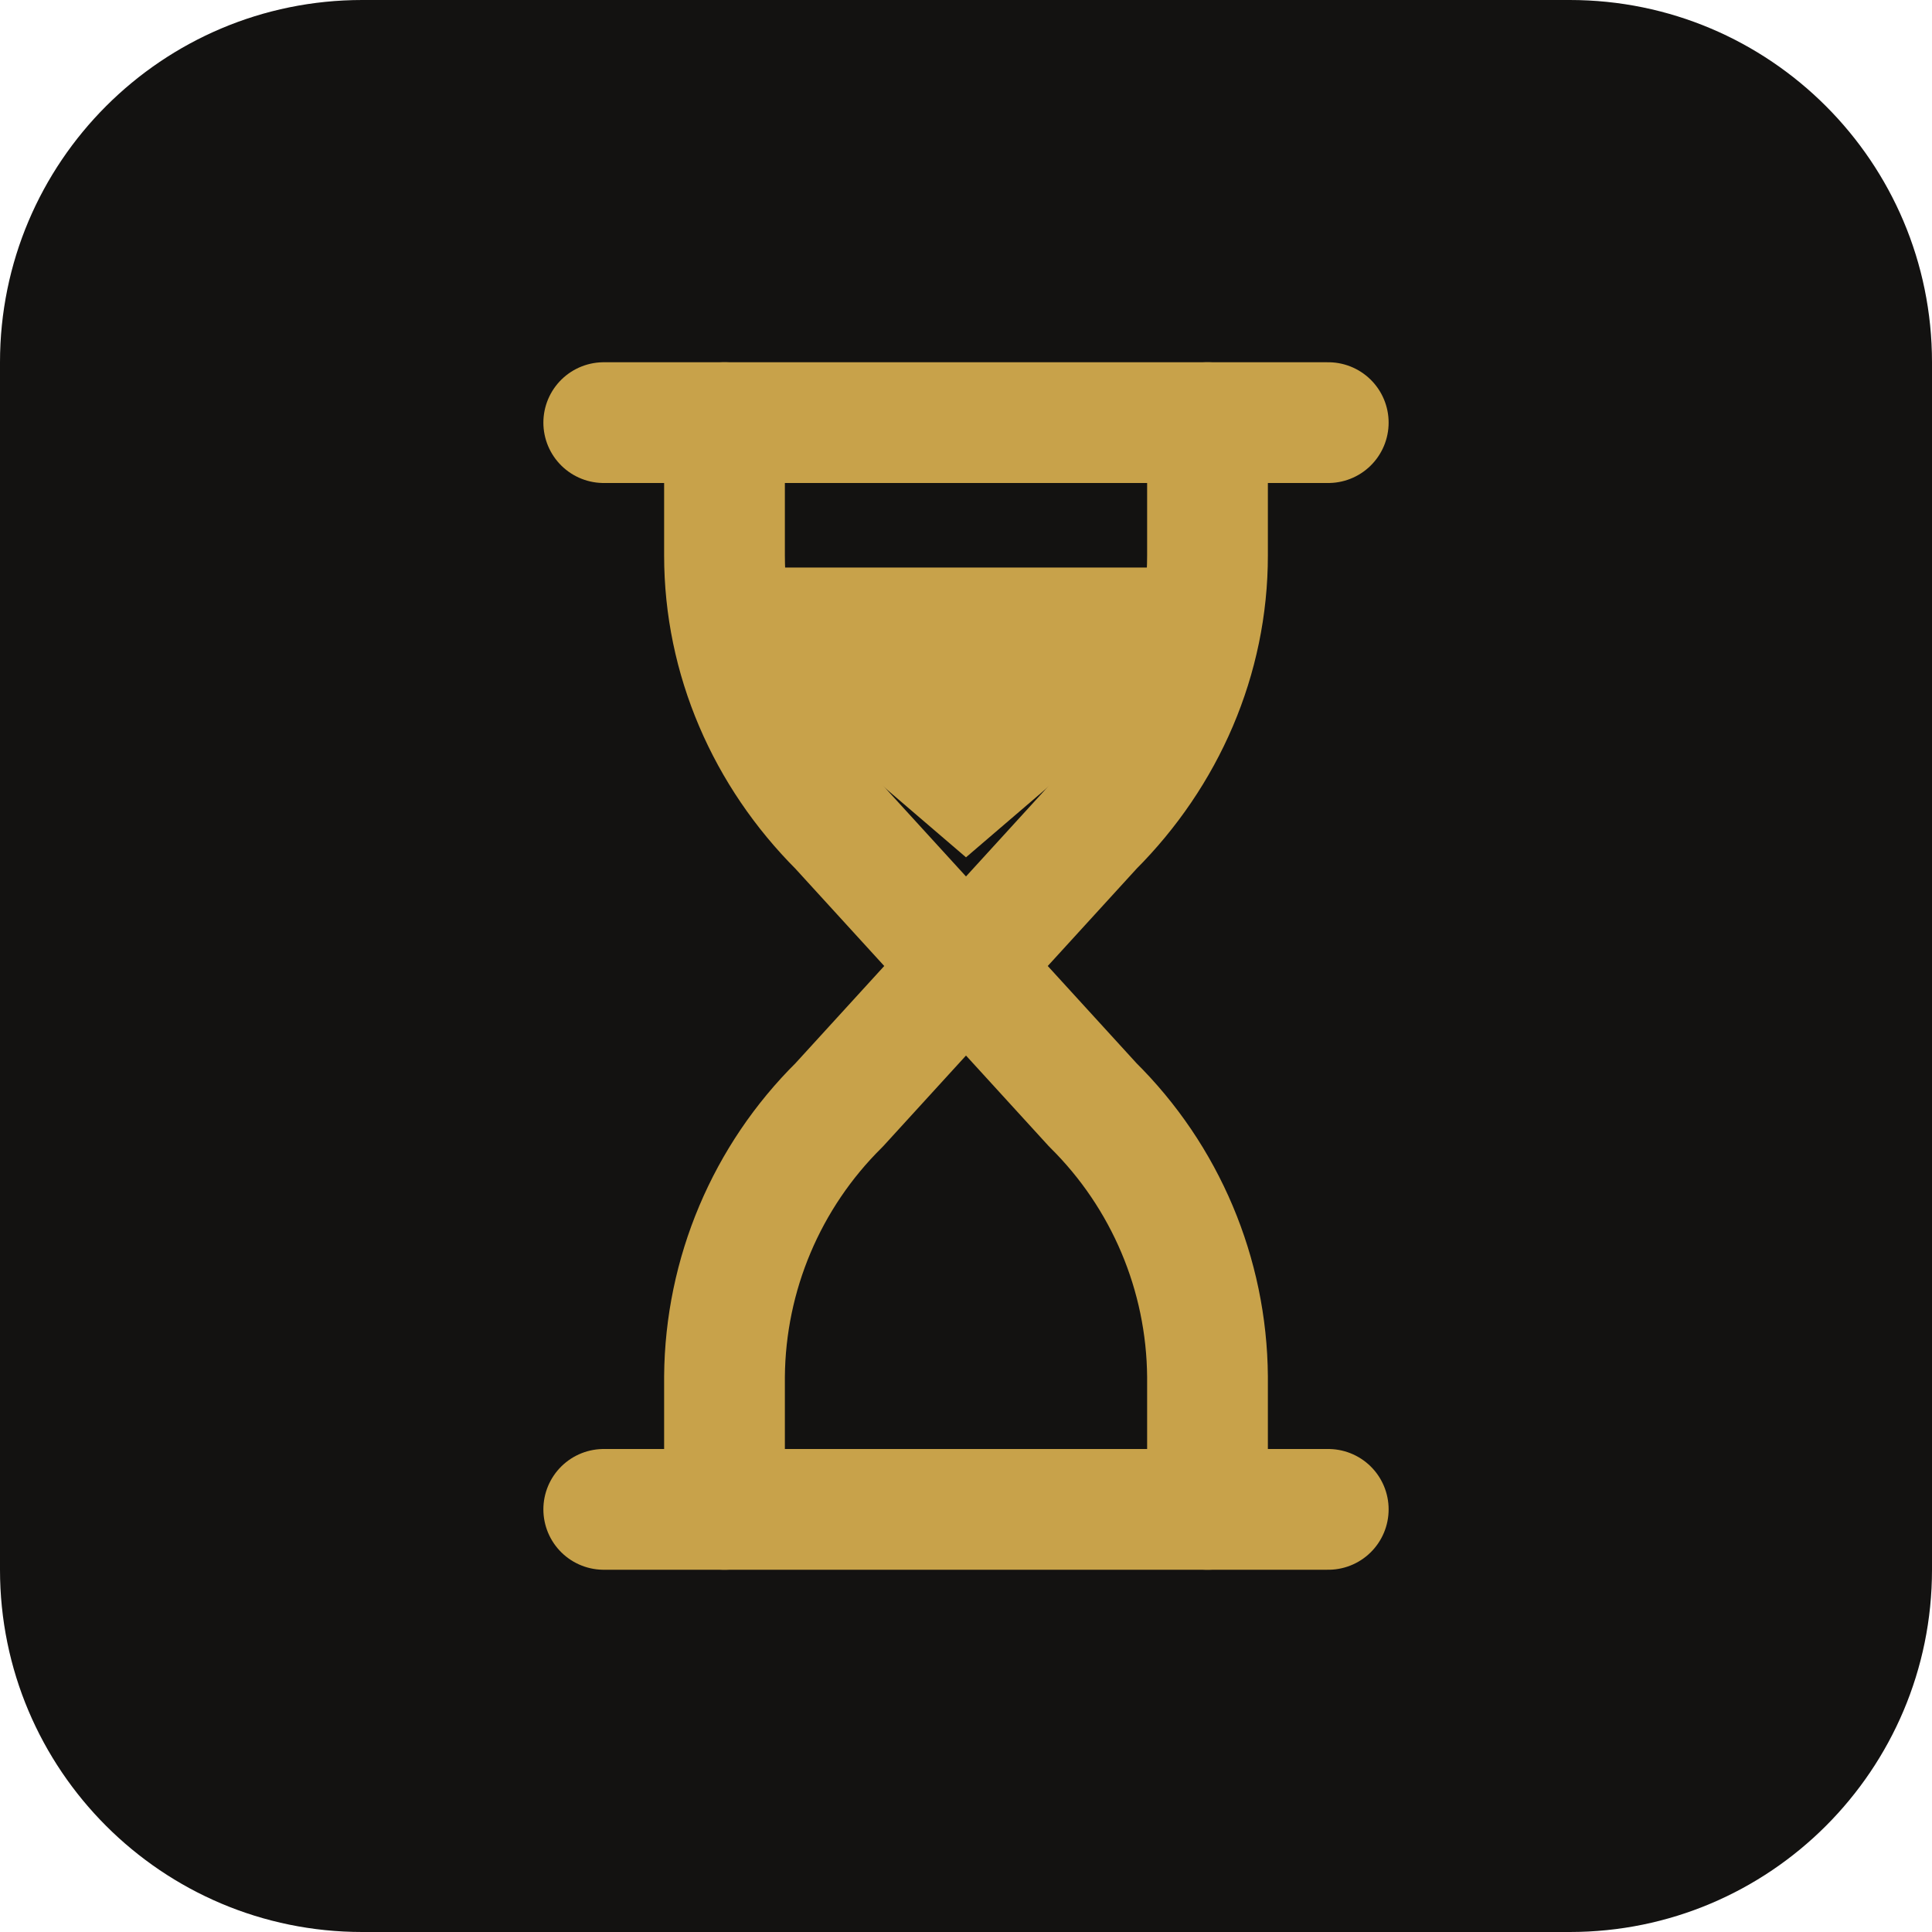
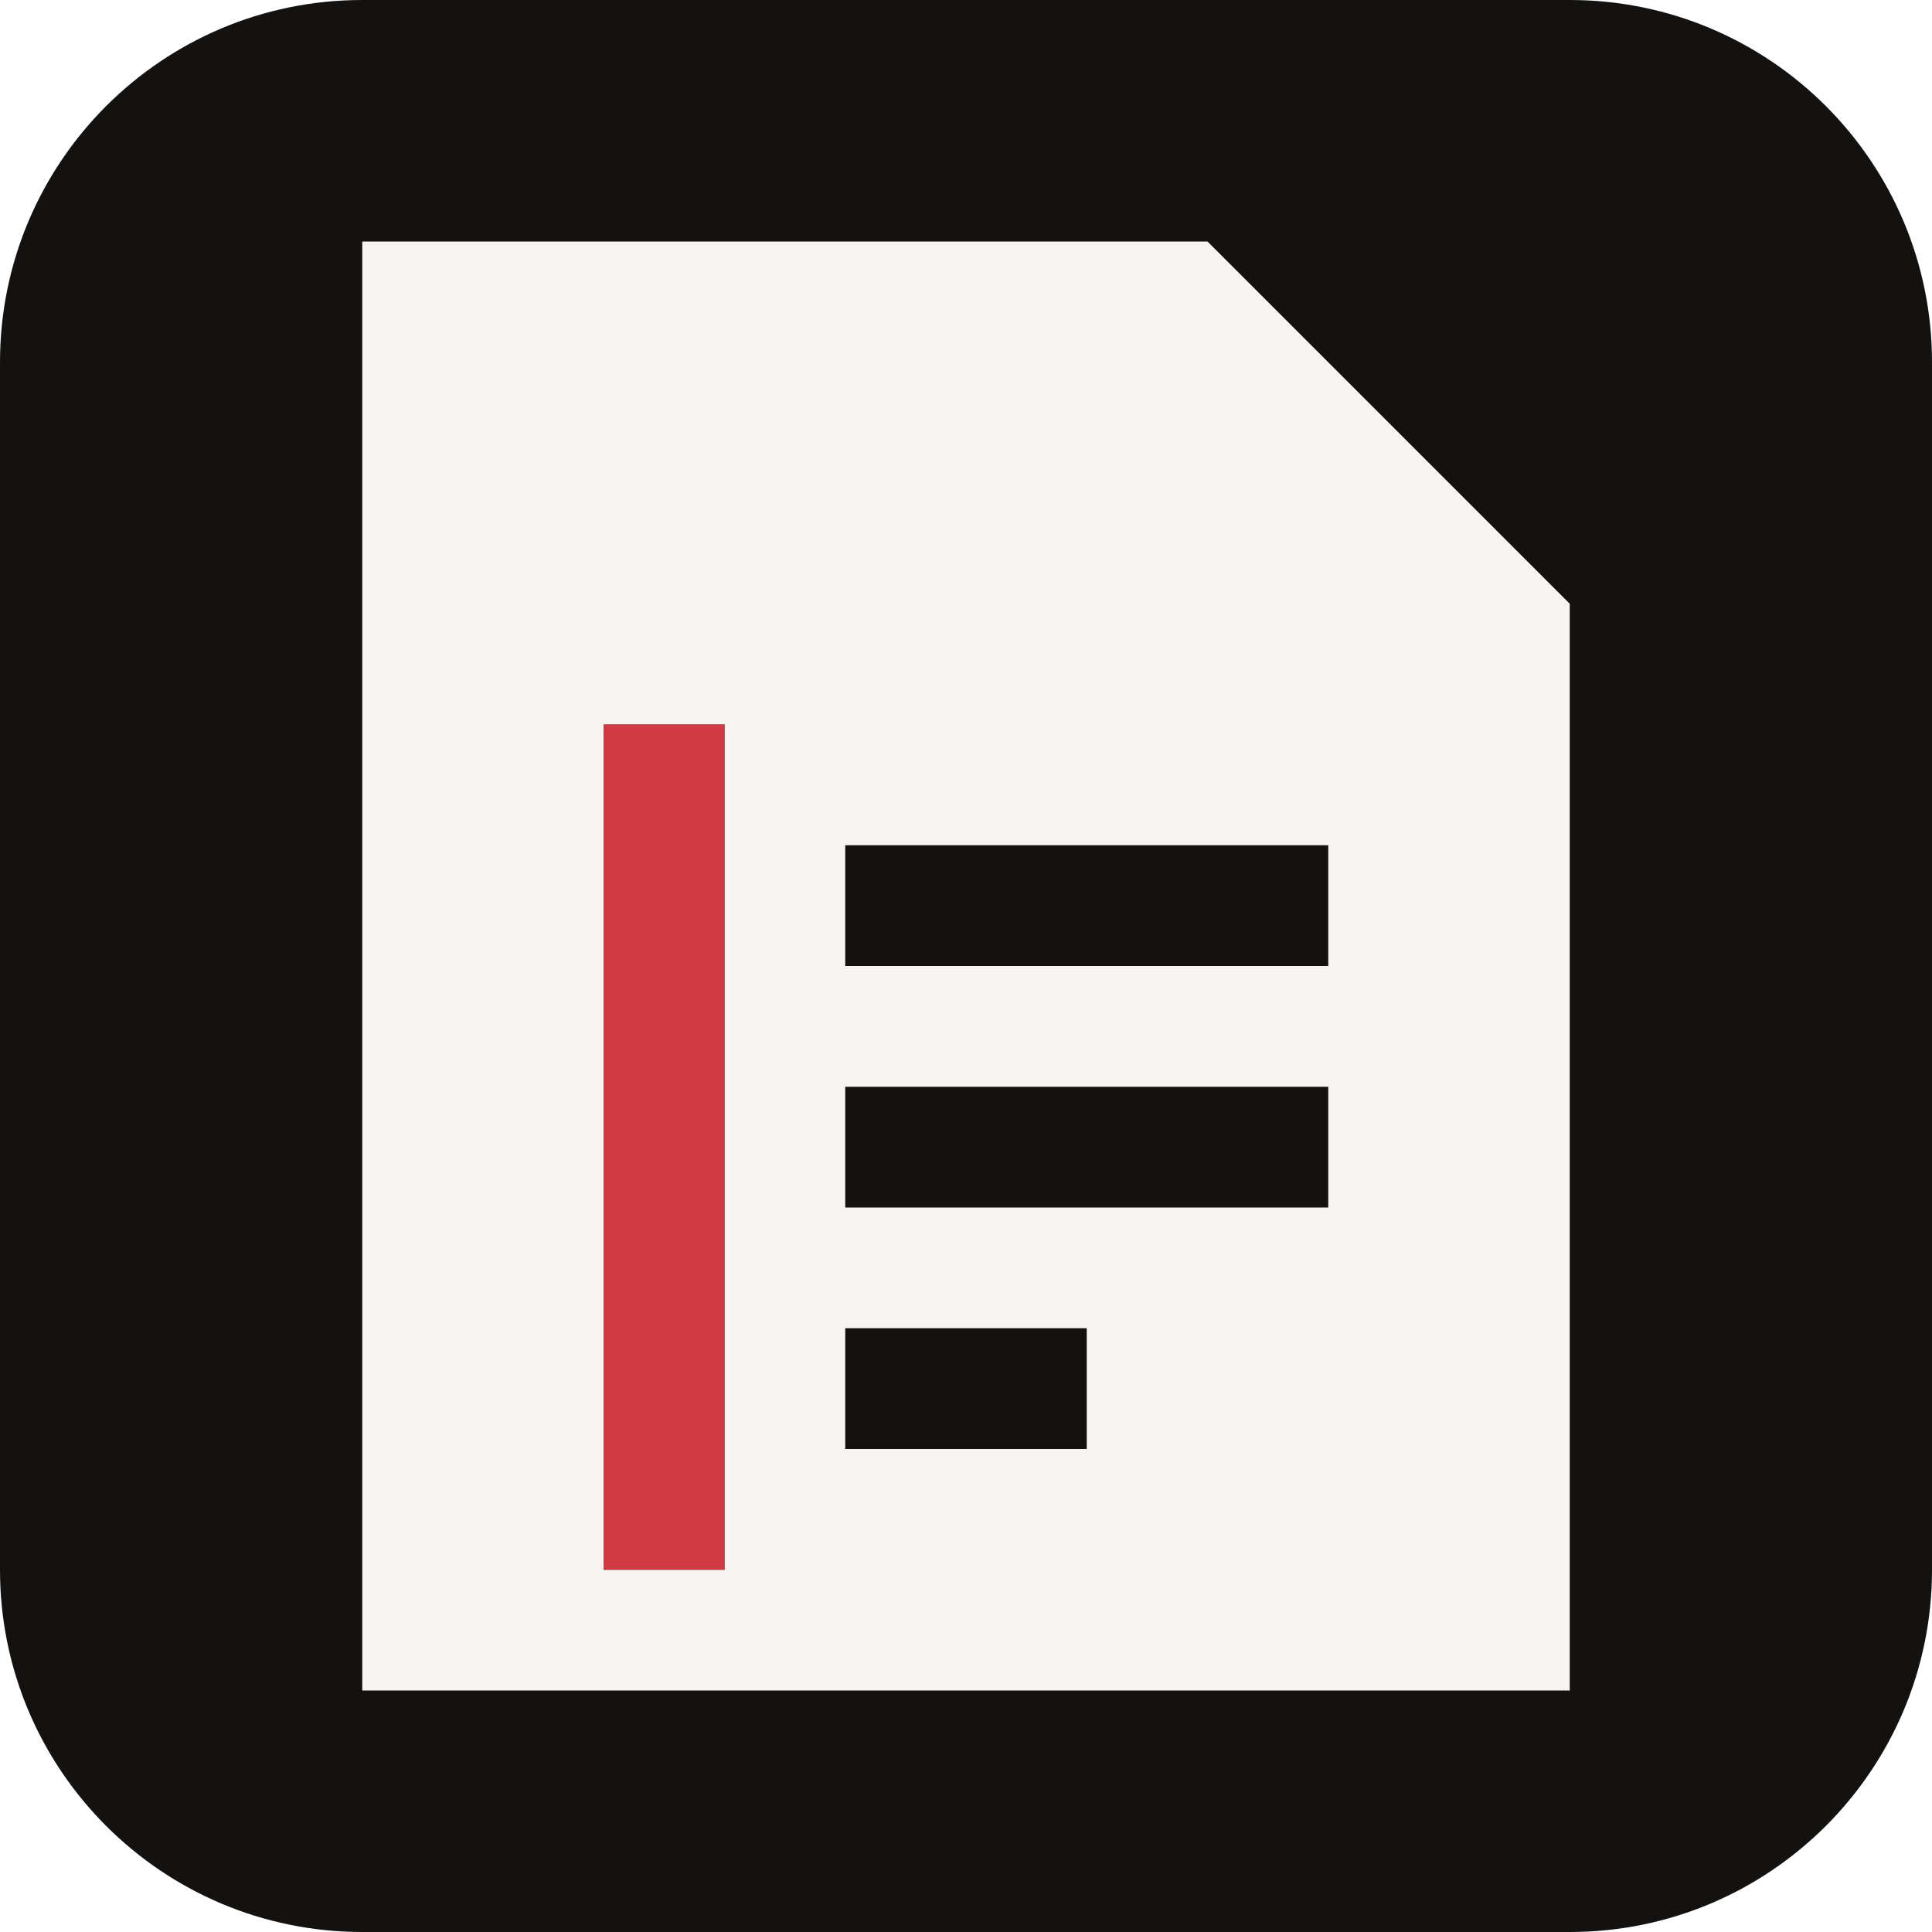
- <svg xmlns="http://www.w3.org/2000/svg" viewBox="0 0 32 32">
-   <rect width="32" height="32" rx="6" fill="#131211" />
-   <g fill="none" stroke="#c8a24a" stroke-width="2" stroke-linecap="round" stroke-linejoin="round">
-     <path d="M10 7h12M10 25h12" />
-     <path d="M12 7v2.2c0 1.7.7 3.3 1.9 4.5L16 16l-2.1 2.3A6.4 6.4 0 0 0 12 22.8V25M20 7v2.2c0 1.7-.7 3.3-1.9 4.5L16 16l2.1 2.3a6.4 6.4 0 0 1 1.9 4.5V25" />
-   </g>
-   <path d="M12.6 9.4h6.8c-.3 1.4-1 2.7-2 3.6L16 14.2l-1.4-1.2c-1-.9-1.7-2.2-2-3.6Z" fill="#c8a24a" />
+ <svg xmlns="http://www.w3.org/2000/svg" viewBox="0 0 64 64" width="64" height="64" role="img" aria-label="A ruled leaf of vellum">
+   <rect width="64" height="64" rx="12" fill="#131211" />
+   <path d="M12 8H40L52 20V56H12ZM20 24H24V52H20ZM28 28H44V32H28ZM28 36H44V40H28ZM28 44H36V48H28Z" fill="#f7f4f1" fill-rule="evenodd" />
+   <path d="M20 24H24V52H20Z" fill="#d13a44" />
</svg>
